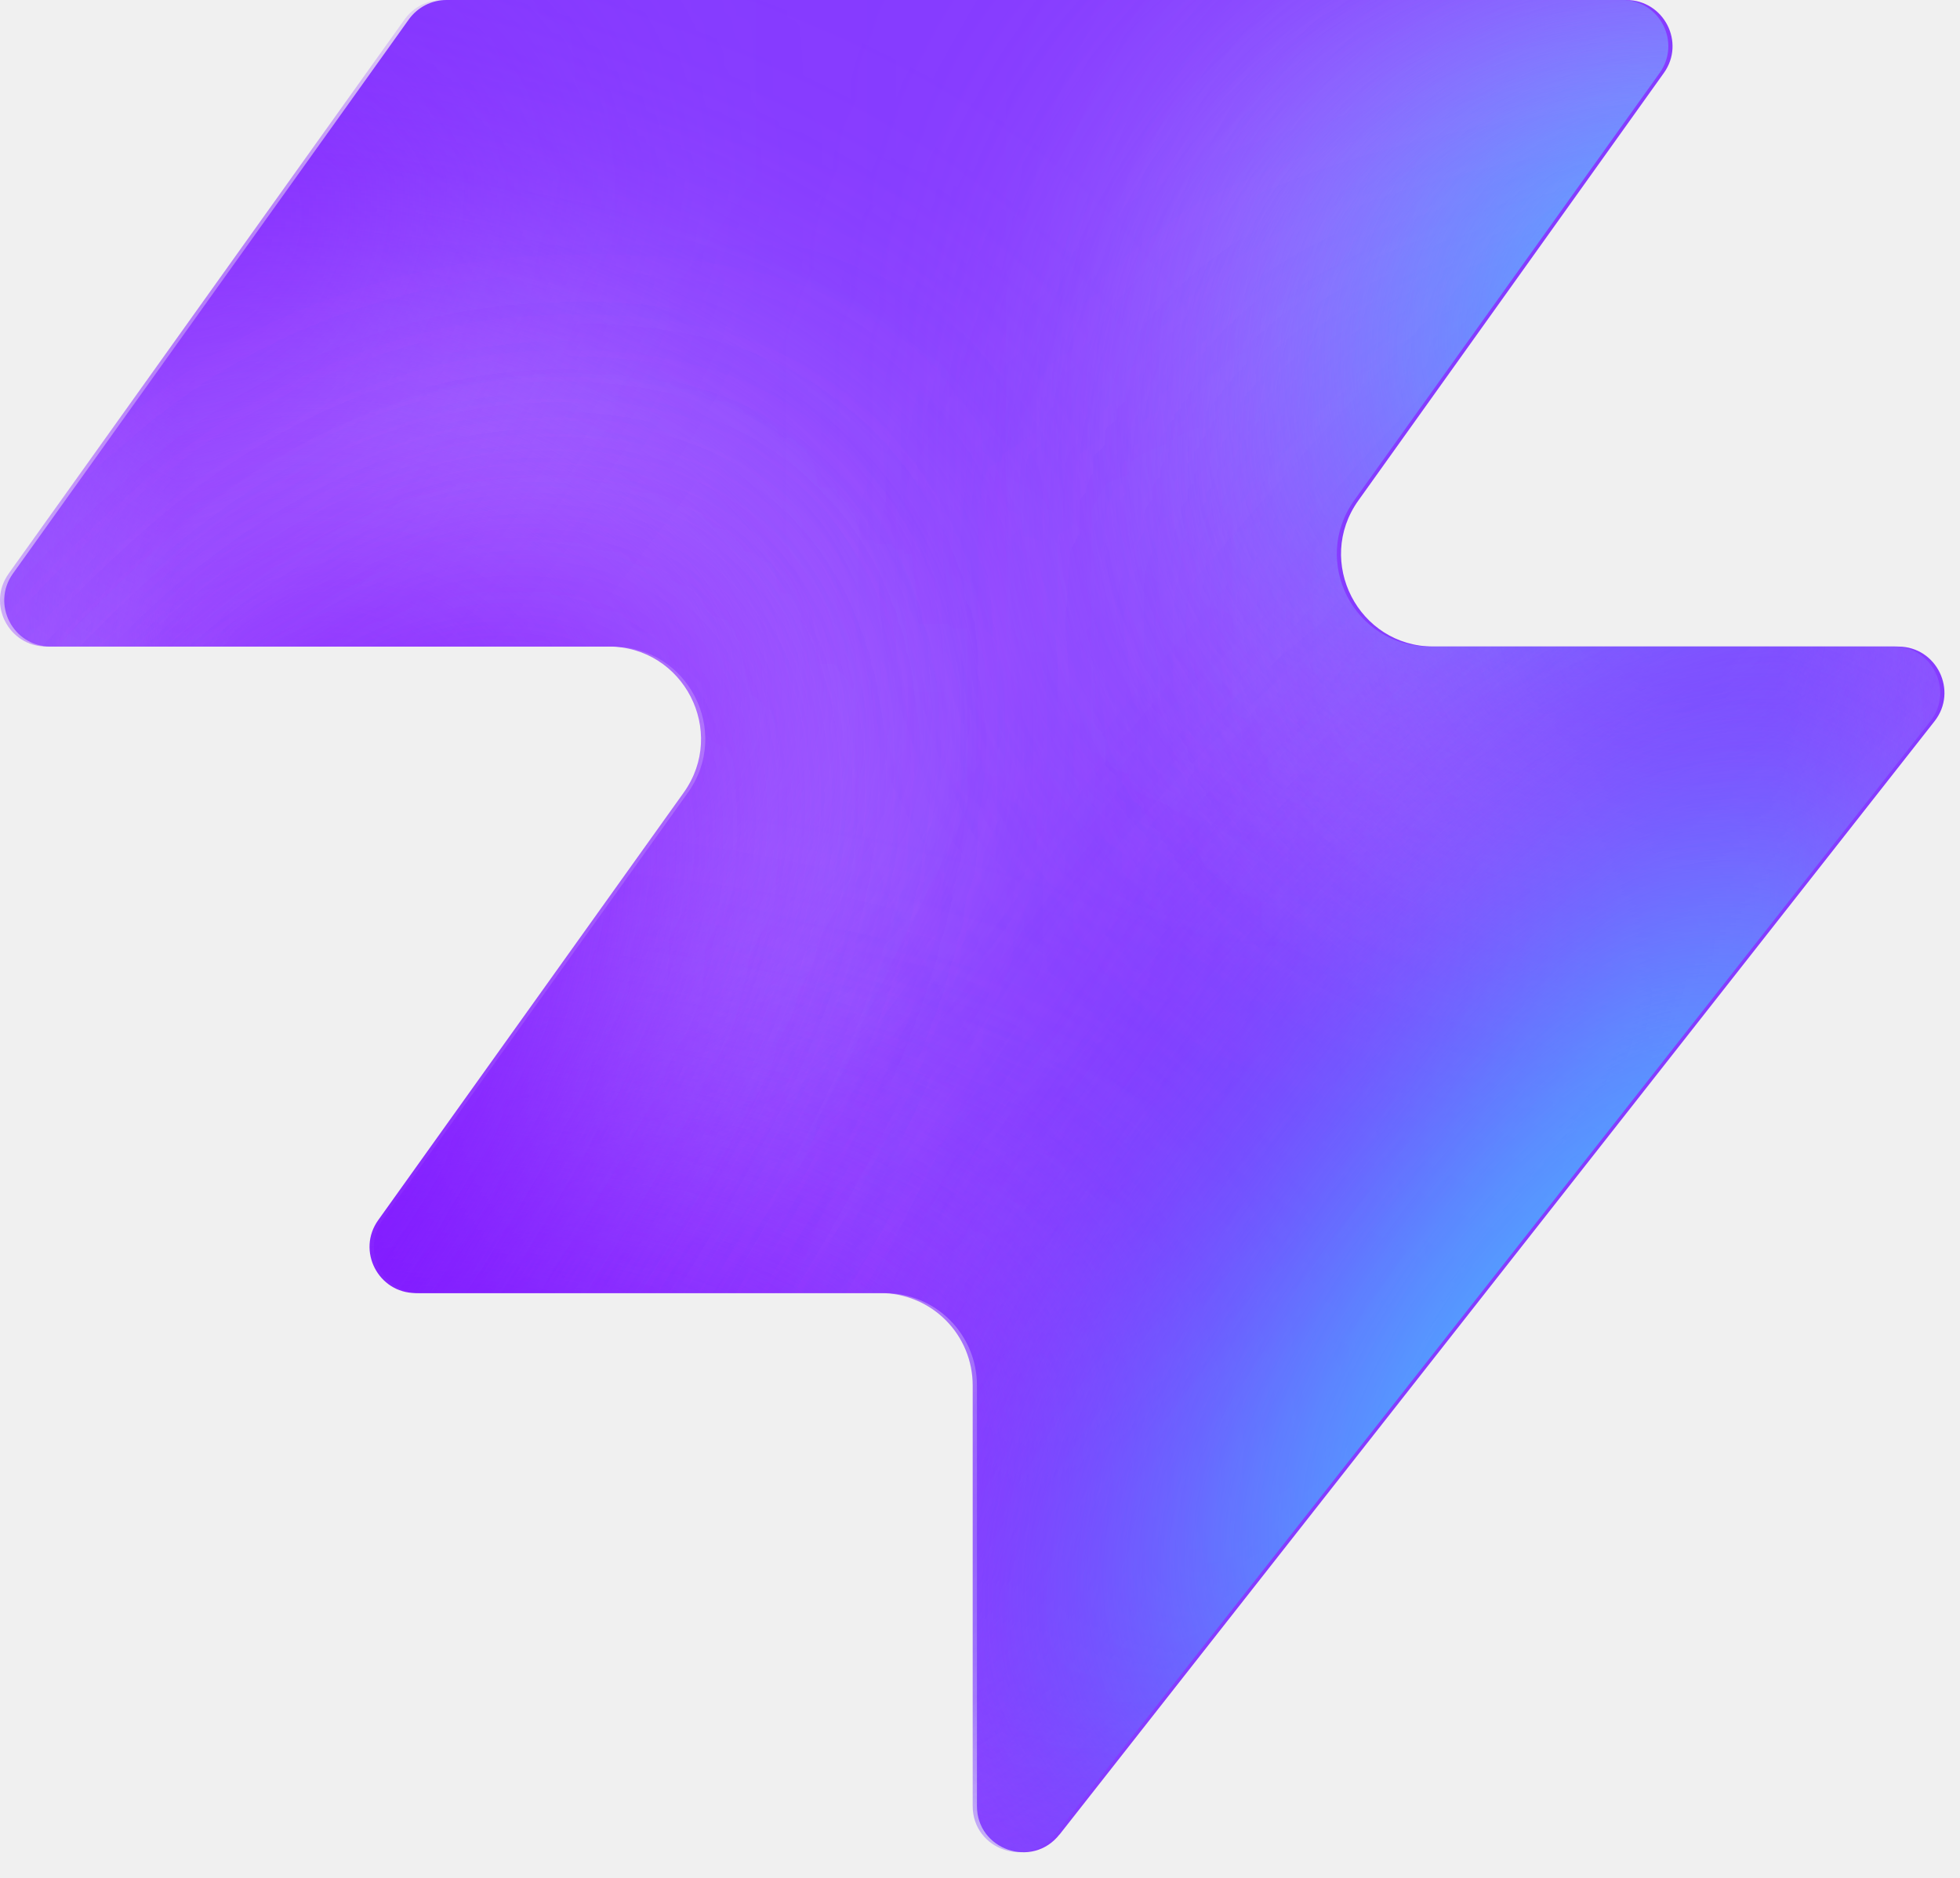
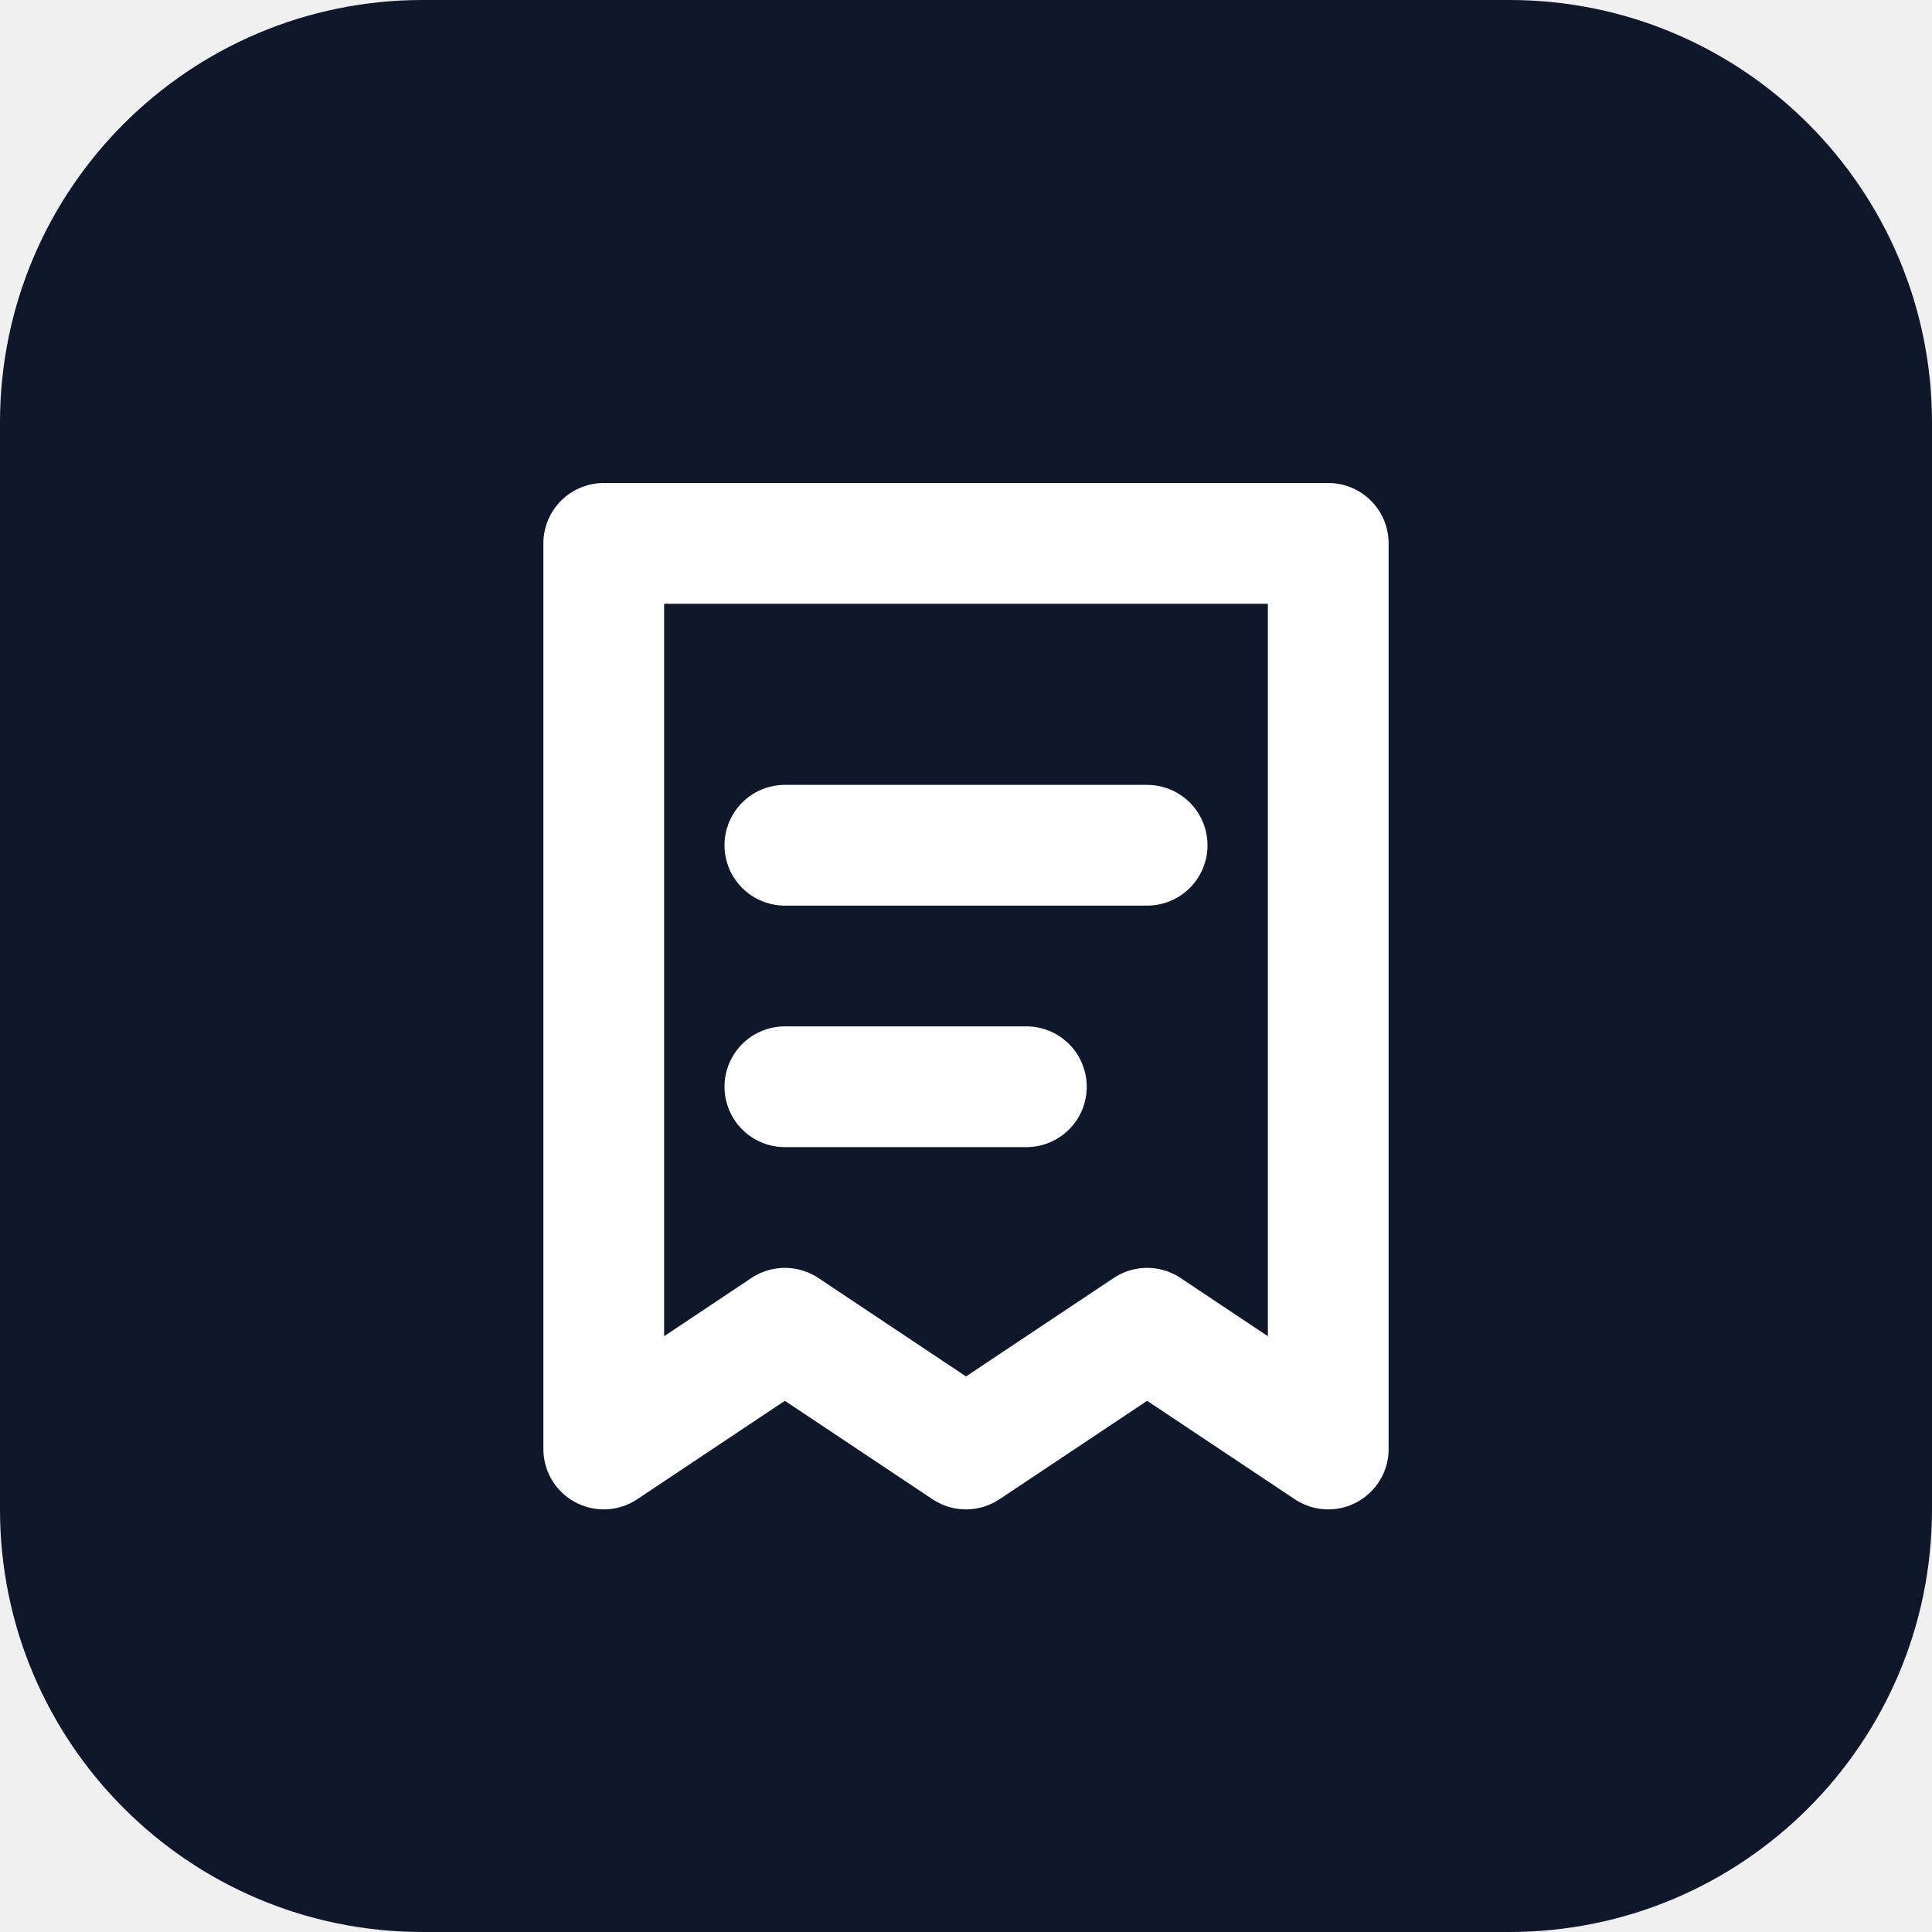
- <svg xmlns="http://www.w3.org/2000/svg" width="48" height="46" fill="none" viewBox="0 0 48 46">
-   <path fill="#863bff" d="M25.946 44.938c-.664.845-2.021.375-2.021-.698V33.937a2.26 2.26 0 0 0-2.262-2.262H10.287c-.92 0-1.456-1.04-.92-1.788l7.48-10.471c1.07-1.497 0-3.578-1.842-3.578H1.237c-.92 0-1.456-1.04-.92-1.788L10.013.474c.214-.297.556-.474.92-.474h28.894c.92 0 1.456 1.04.92 1.788l-7.48 10.471c-1.07 1.498 0 3.579 1.842 3.579h11.377c.943 0 1.473 1.088.89 1.83L25.947 44.94z" style="fill:#863bff;fill:color(display-p3 .525 .23 1);fill-opacity:1" />
-   <mask id="a" width="48" height="46" x="0" y="0" maskUnits="userSpaceOnUse" style="mask-type:alpha">
-     <path fill="#000" d="M25.842 44.938c-.664.844-2.021.375-2.021-.698V33.937a2.26 2.26 0 0 0-2.262-2.262H10.183c-.92 0-1.456-1.04-.92-1.788l7.48-10.471c1.07-1.498 0-3.579-1.842-3.579H1.133c-.92 0-1.456-1.04-.92-1.787L9.91.473c.214-.297.556-.474.92-.474h28.894c.92 0 1.456 1.04.92 1.788l-7.48 10.471c-1.07 1.498 0 3.578 1.842 3.578h11.377c.943 0 1.473 1.088.89 1.832L25.843 44.94z" style="fill:#000;fill-opacity:1" />
-   </mask>
-   <g mask="url(#a)">
-     <g filter="url(#b)">
-       <ellipse cx="5.508" cy="14.704" fill="#ede6ff" rx="5.508" ry="14.704" style="fill:#ede6ff;fill:color(display-p3 .927 .903 1);fill-opacity:1" transform="matrix(.00324 1 1 -.00324 -4.47 31.516)" />
-     </g>
-     <g filter="url(#c)">
-       <ellipse cx="10.399" cy="29.851" fill="#ede6ff" rx="10.399" ry="29.851" style="fill:#ede6ff;fill:color(display-p3 .927 .903 1);fill-opacity:1" transform="matrix(.00324 1 1 -.00324 -39.328 7.883)" />
-     </g>
-     <g filter="url(#d)">
-       <ellipse cx="5.508" cy="30.487" fill="#7e14ff" rx="5.508" ry="30.487" style="fill:#7e14ff;fill:color(display-p3 .492 .077 1);fill-opacity:1" transform="rotate(89.814 -25.913 -14.639)scale(1 -1)" />
-     </g>
-     <g filter="url(#e)">
-       <ellipse cx="5.508" cy="30.599" fill="#7e14ff" rx="5.508" ry="30.599" style="fill:#7e14ff;fill:color(display-p3 .492 .077 1);fill-opacity:1" transform="rotate(89.814 -32.644 -3.334)scale(1 -1)" />
-     </g>
-     <g filter="url(#f)">
-       <ellipse cx="5.508" cy="30.599" fill="#7e14ff" rx="5.508" ry="30.599" style="fill:#7e14ff;fill:color(display-p3 .492 .077 1);fill-opacity:1" transform="matrix(.00324 1 1 -.00324 -34.34 30.47)" />
-     </g>
-     <g filter="url(#g)">
-       <ellipse cx="14.072" cy="22.078" fill="#ede6ff" rx="14.072" ry="22.078" style="fill:#ede6ff;fill:color(display-p3 .927 .903 1);fill-opacity:1" transform="rotate(93.35 24.506 48.493)scale(-1 1)" />
-     </g>
-     <g filter="url(#h)">
-       <ellipse cx="3.47" cy="21.501" fill="#7e14ff" rx="3.47" ry="21.501" style="fill:#7e14ff;fill:color(display-p3 .492 .077 1);fill-opacity:1" transform="rotate(89.009 28.708 47.59)scale(-1 1)" />
-     </g>
-     <g filter="url(#i)">
-       <ellipse cx="3.47" cy="21.501" fill="#7e14ff" rx="3.47" ry="21.501" style="fill:#7e14ff;fill:color(display-p3 .492 .077 1);fill-opacity:1" transform="rotate(89.009 28.708 47.59)scale(-1 1)" />
-     </g>
-     <g filter="url(#j)">
-       <ellipse cx=".387" cy="8.972" fill="#7e14ff" rx="4.407" ry="29.108" style="fill:#7e14ff;fill:color(display-p3 .492 .077 1);fill-opacity:1" transform="rotate(39.51 .387 8.972)" />
-     </g>
-     <g filter="url(#k)">
-       <ellipse cx="47.523" cy="-6.092" fill="#7e14ff" rx="4.407" ry="29.108" style="fill:#7e14ff;fill:color(display-p3 .492 .077 1);fill-opacity:1" transform="rotate(37.892 47.523 -6.092)" />
-     </g>
-     <g filter="url(#l)">
-       <ellipse cx="41.412" cy="6.333" fill="#47bfff" rx="5.971" ry="9.665" style="fill:#47bfff;fill:color(display-p3 .28 .748 1);fill-opacity:1" transform="rotate(37.892 41.412 6.333)" />
-     </g>
-     <g filter="url(#m)">
-       <ellipse cx="-1.879" cy="38.332" fill="#7e14ff" rx="4.407" ry="29.108" style="fill:#7e14ff;fill:color(display-p3 .492 .077 1);fill-opacity:1" transform="rotate(37.892 -1.88 38.332)" />
-     </g>
-     <g filter="url(#n)">
-       <ellipse cx="-1.879" cy="38.332" fill="#7e14ff" rx="4.407" ry="29.108" style="fill:#7e14ff;fill:color(display-p3 .492 .077 1);fill-opacity:1" transform="rotate(37.892 -1.88 38.332)" />
-     </g>
-     <g filter="url(#o)">
-       <ellipse cx="35.651" cy="29.907" fill="#7e14ff" rx="4.407" ry="29.108" style="fill:#7e14ff;fill:color(display-p3 .492 .077 1);fill-opacity:1" transform="rotate(37.892 35.651 29.907)" />
-     </g>
-     <g filter="url(#p)">
-       <ellipse cx="38.418" cy="32.4" fill="#47bfff" rx="5.971" ry="15.297" style="fill:#47bfff;fill:color(display-p3 .28 .748 1);fill-opacity:1" transform="rotate(37.892 38.418 32.4)" />
-     </g>
-   </g>
-   <defs>
-     <filter id="b" width="60.045" height="41.654" x="-19.77" y="16.149" color-interpolation-filters="sRGB" filterUnits="userSpaceOnUse">
-       <feFlood flood-opacity="0" result="BackgroundImageFix" />
-       <feBlend in="SourceGraphic" in2="BackgroundImageFix" result="shape" />
-       <feGaussianBlur result="effect1_foregroundBlur_2002_17158" stdDeviation="7.659" />
-     </filter>
-     <filter id="c" width="90.34" height="51.437" x="-54.613" y="-7.533" color-interpolation-filters="sRGB" filterUnits="userSpaceOnUse">
-       <feFlood flood-opacity="0" result="BackgroundImageFix" />
-       <feBlend in="SourceGraphic" in2="BackgroundImageFix" result="shape" />
-       <feGaussianBlur result="effect1_foregroundBlur_2002_17158" stdDeviation="7.659" />
-     </filter>
-     <filter id="d" width="79.355" height="29.4" x="-49.64" y="2.03" color-interpolation-filters="sRGB" filterUnits="userSpaceOnUse">
-       <feFlood flood-opacity="0" result="BackgroundImageFix" />
-       <feBlend in="SourceGraphic" in2="BackgroundImageFix" result="shape" />
-       <feGaussianBlur result="effect1_foregroundBlur_2002_17158" stdDeviation="4.596" />
-     </filter>
-     <filter id="e" width="79.579" height="29.4" x="-45.045" y="20.029" color-interpolation-filters="sRGB" filterUnits="userSpaceOnUse">
-       <feFlood flood-opacity="0" result="BackgroundImageFix" />
-       <feBlend in="SourceGraphic" in2="BackgroundImageFix" result="shape" />
-       <feGaussianBlur result="effect1_foregroundBlur_2002_17158" stdDeviation="4.596" />
-     </filter>
-     <filter id="f" width="79.579" height="29.4" x="-43.513" y="21.178" color-interpolation-filters="sRGB" filterUnits="userSpaceOnUse">
-       <feFlood flood-opacity="0" result="BackgroundImageFix" />
-       <feBlend in="SourceGraphic" in2="BackgroundImageFix" result="shape" />
-       <feGaussianBlur result="effect1_foregroundBlur_2002_17158" stdDeviation="4.596" />
-     </filter>
-     <filter id="g" width="74.749" height="58.852" x="15.756" y="-17.901" color-interpolation-filters="sRGB" filterUnits="userSpaceOnUse">
-       <feFlood flood-opacity="0" result="BackgroundImageFix" />
-       <feBlend in="SourceGraphic" in2="BackgroundImageFix" result="shape" />
-       <feGaussianBlur result="effect1_foregroundBlur_2002_17158" stdDeviation="7.659" />
-     </filter>
-     <filter id="h" width="61.377" height="25.362" x="23.548" y="2.284" color-interpolation-filters="sRGB" filterUnits="userSpaceOnUse">
-       <feFlood flood-opacity="0" result="BackgroundImageFix" />
-       <feBlend in="SourceGraphic" in2="BackgroundImageFix" result="shape" />
-       <feGaussianBlur result="effect1_foregroundBlur_2002_17158" stdDeviation="4.596" />
-     </filter>
-     <filter id="i" width="61.377" height="25.362" x="23.548" y="2.284" color-interpolation-filters="sRGB" filterUnits="userSpaceOnUse">
-       <feFlood flood-opacity="0" result="BackgroundImageFix" />
-       <feBlend in="SourceGraphic" in2="BackgroundImageFix" result="shape" />
-       <feGaussianBlur result="effect1_foregroundBlur_2002_17158" stdDeviation="4.596" />
-     </filter>
-     <filter id="j" width="56.045" height="63.649" x="-27.636" y="-22.853" color-interpolation-filters="sRGB" filterUnits="userSpaceOnUse">
-       <feFlood flood-opacity="0" result="BackgroundImageFix" />
-       <feBlend in="SourceGraphic" in2="BackgroundImageFix" result="shape" />
-       <feGaussianBlur result="effect1_foregroundBlur_2002_17158" stdDeviation="4.596" />
-     </filter>
-     <filter id="k" width="54.814" height="64.646" x="20.116" y="-38.415" color-interpolation-filters="sRGB" filterUnits="userSpaceOnUse">
-       <feFlood flood-opacity="0" result="BackgroundImageFix" />
-       <feBlend in="SourceGraphic" in2="BackgroundImageFix" result="shape" />
-       <feGaussianBlur result="effect1_foregroundBlur_2002_17158" stdDeviation="4.596" />
-     </filter>
-     <filter id="l" width="33.541" height="35.313" x="24.641" y="-11.323" color-interpolation-filters="sRGB" filterUnits="userSpaceOnUse">
-       <feFlood flood-opacity="0" result="BackgroundImageFix" />
-       <feBlend in="SourceGraphic" in2="BackgroundImageFix" result="shape" />
-       <feGaussianBlur result="effect1_foregroundBlur_2002_17158" stdDeviation="4.596" />
-     </filter>
-     <filter id="m" width="54.814" height="64.646" x="-29.286" y="6.009" color-interpolation-filters="sRGB" filterUnits="userSpaceOnUse">
-       <feFlood flood-opacity="0" result="BackgroundImageFix" />
-       <feBlend in="SourceGraphic" in2="BackgroundImageFix" result="shape" />
-       <feGaussianBlur result="effect1_foregroundBlur_2002_17158" stdDeviation="4.596" />
-     </filter>
-     <filter id="n" width="54.814" height="64.646" x="-29.286" y="6.009" color-interpolation-filters="sRGB" filterUnits="userSpaceOnUse">
-       <feFlood flood-opacity="0" result="BackgroundImageFix" />
-       <feBlend in="SourceGraphic" in2="BackgroundImageFix" result="shape" />
-       <feGaussianBlur result="effect1_foregroundBlur_2002_17158" stdDeviation="4.596" />
-     </filter>
-     <filter id="o" width="54.814" height="64.646" x="8.244" y="-2.416" color-interpolation-filters="sRGB" filterUnits="userSpaceOnUse">
-       <feFlood flood-opacity="0" result="BackgroundImageFix" />
-       <feBlend in="SourceGraphic" in2="BackgroundImageFix" result="shape" />
-       <feGaussianBlur result="effect1_foregroundBlur_2002_17158" stdDeviation="4.596" />
-     </filter>
-     <filter id="p" width="39.409" height="43.623" x="18.713" y="10.588" color-interpolation-filters="sRGB" filterUnits="userSpaceOnUse">
-       <feFlood flood-opacity="0" result="BackgroundImageFix" />
-       <feBlend in="SourceGraphic" in2="BackgroundImageFix" result="shape" />
-       <feGaussianBlur result="effect1_foregroundBlur_2002_17158" stdDeviation="4.596" />
-     </filter>
-   </defs>
+ <svg xmlns="http://www.w3.org/2000/svg" viewBox="0 0 32 32">
+   <rect width="32" height="32" rx="7" fill="#0f172a" />
+   <path d="M10 9h12v15l-3-2-3 2-3-2-3 2z" fill="none" stroke="#fff" stroke-width="2" stroke-linejoin="round" />
+   <path d="M13 14h6M13 18h4" stroke="#fff" stroke-width="2" stroke-linecap="round" />
</svg>
